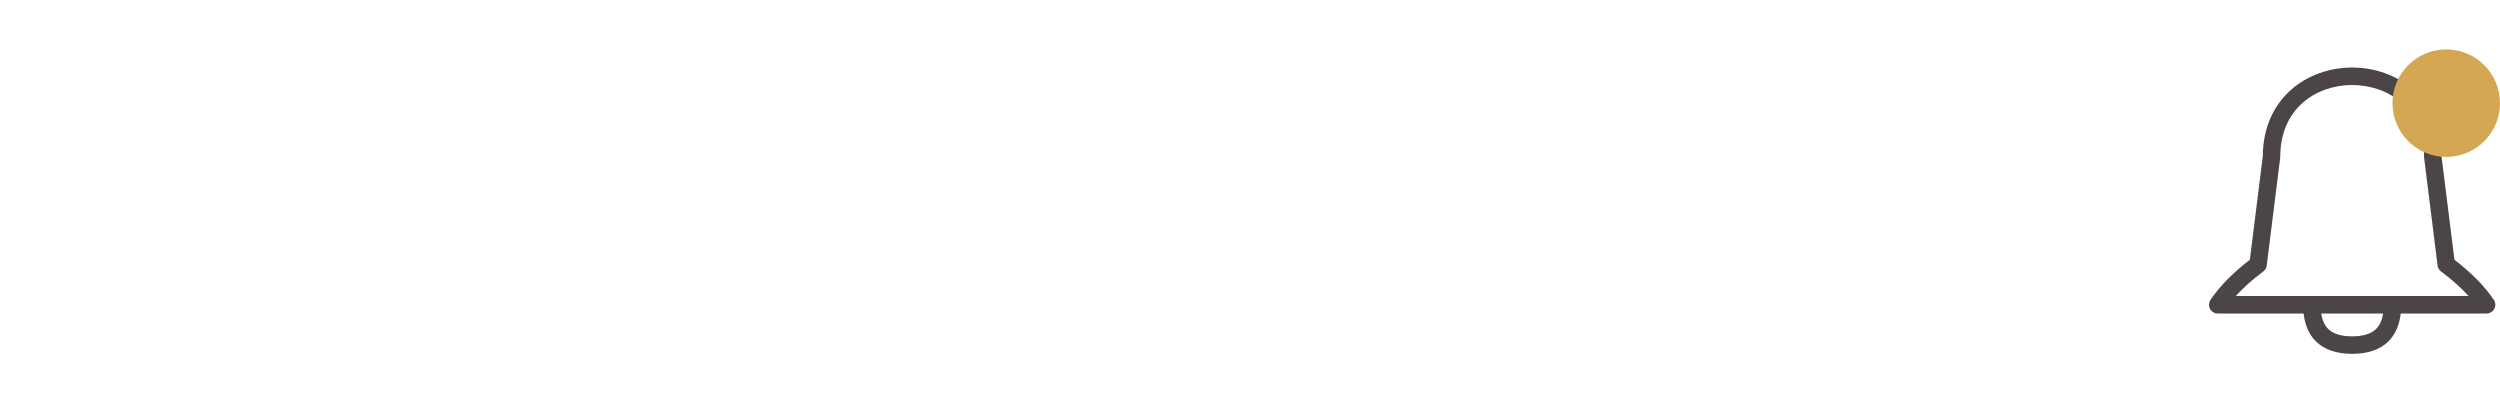
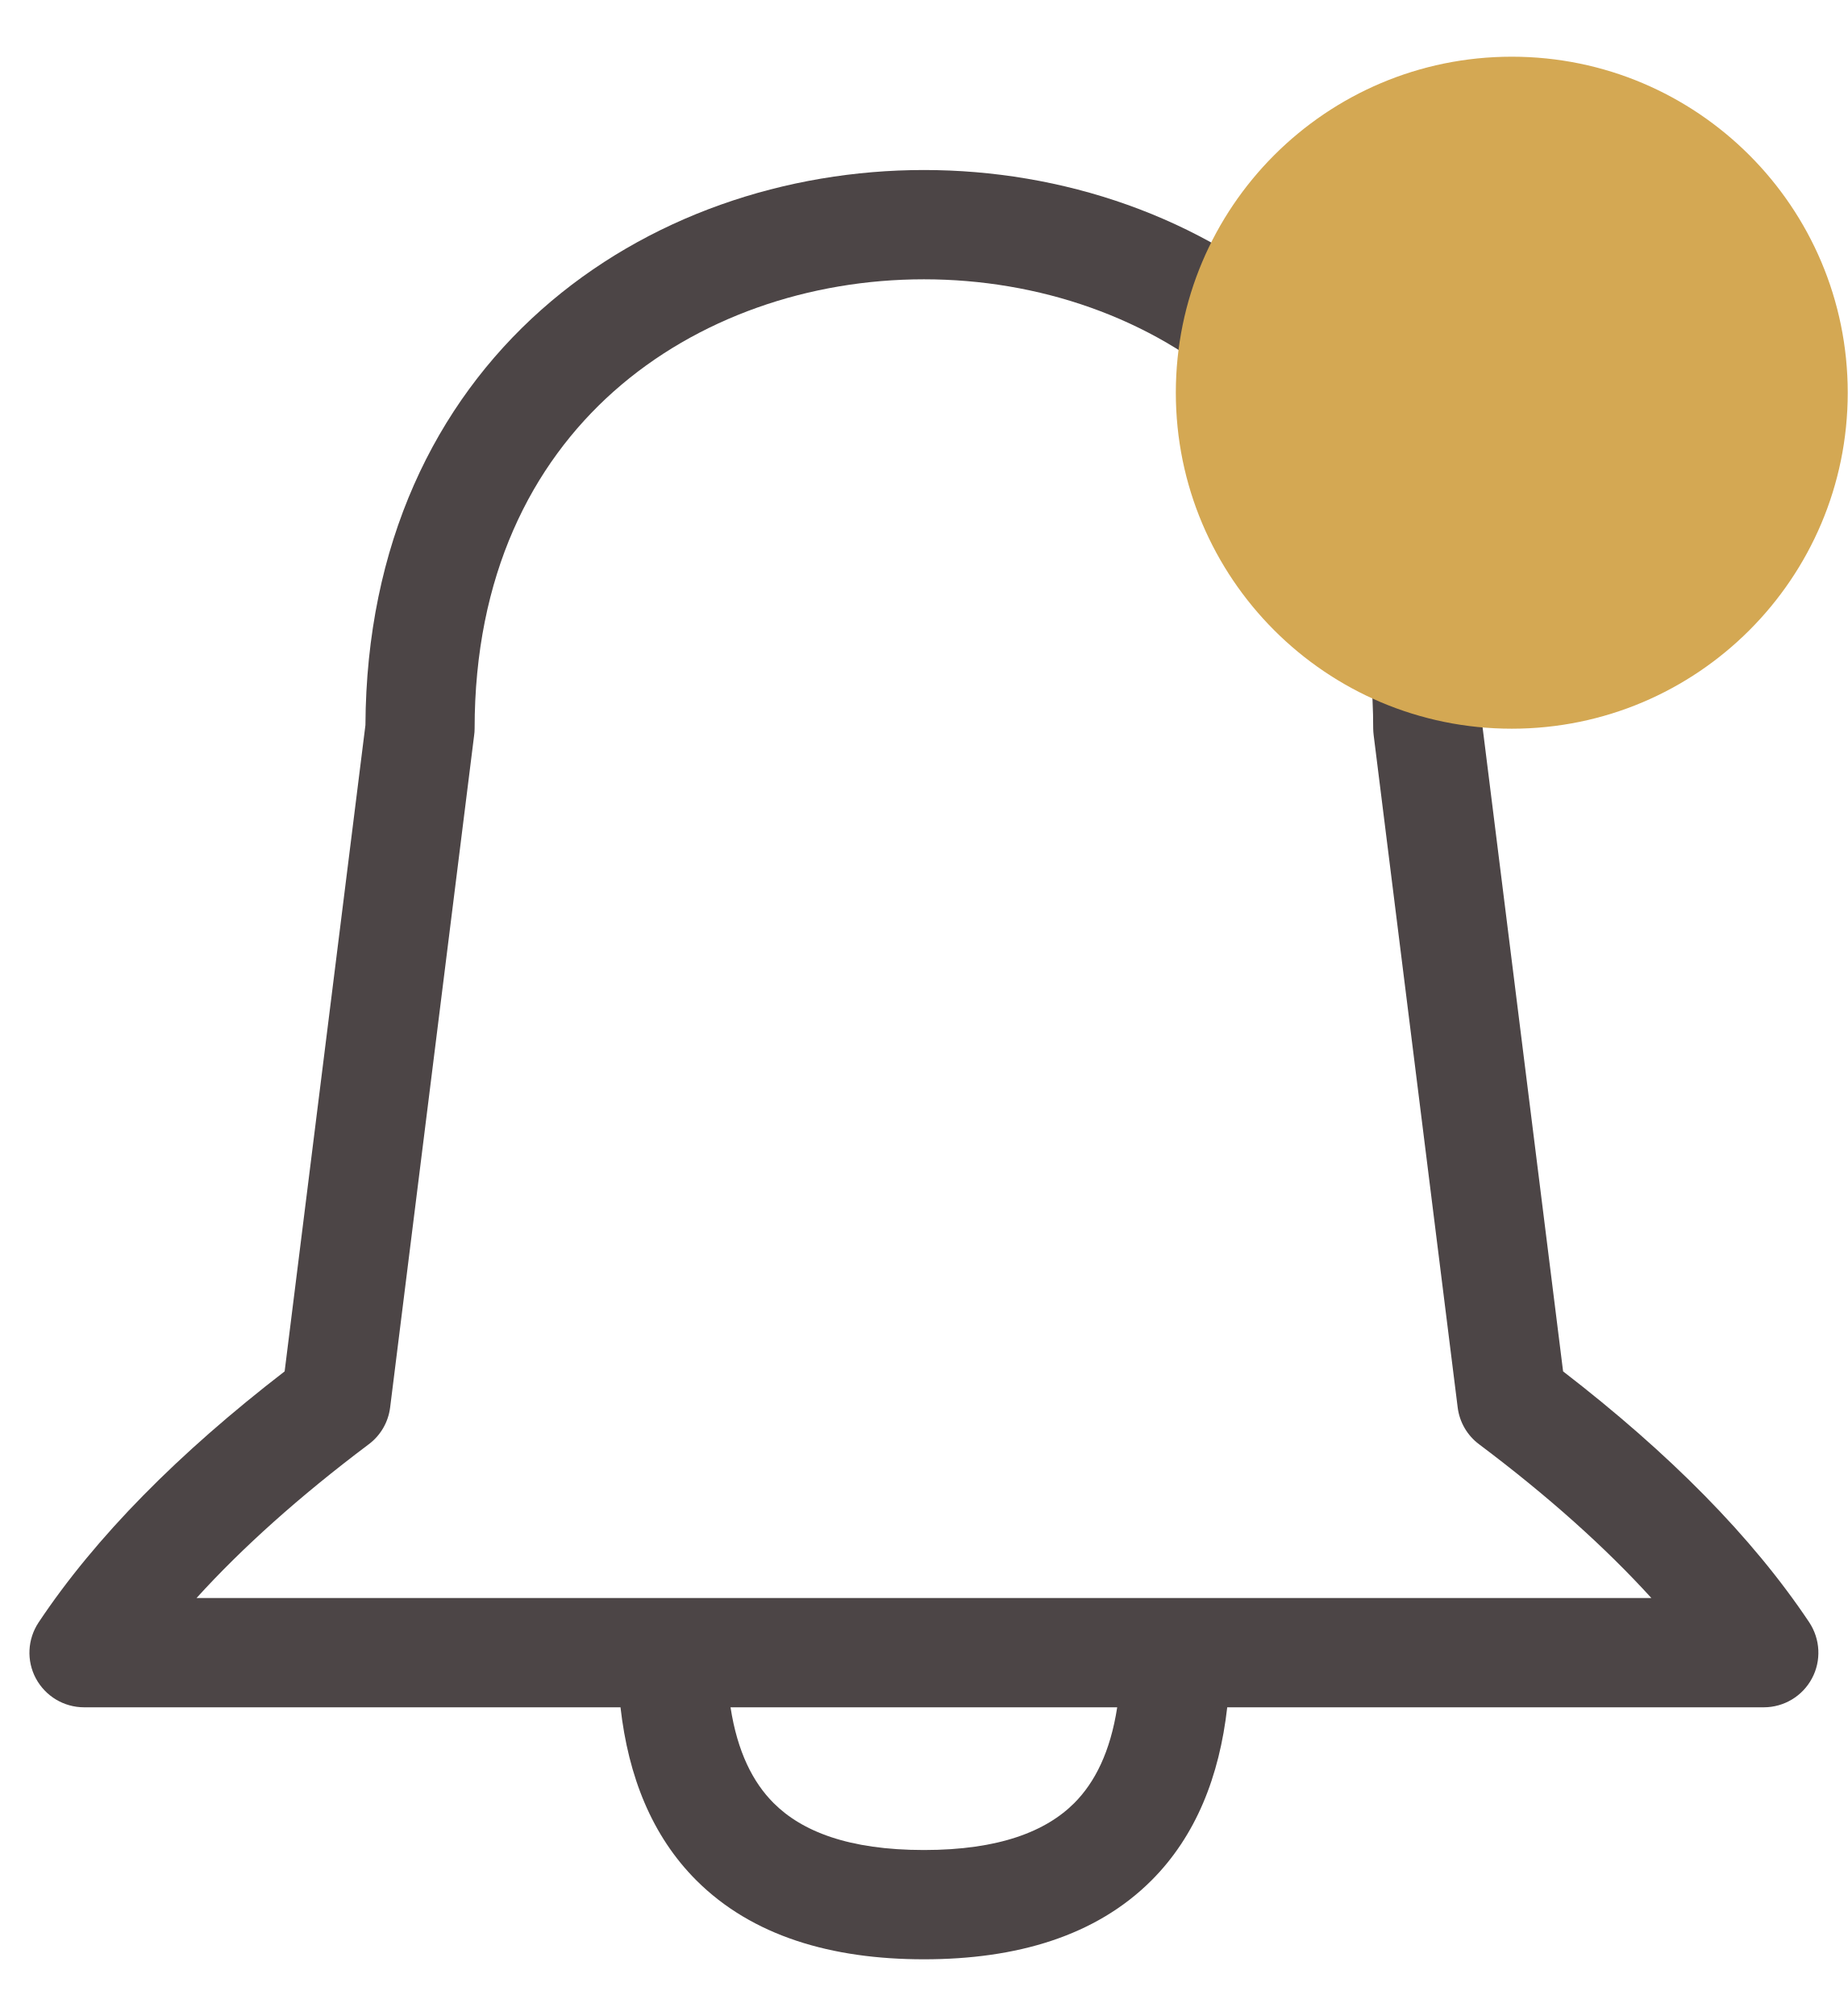
- <svg xmlns="http://www.w3.org/2000/svg" width="186" height="30" viewBox="0 0 186 30" fill="none">
+ <svg xmlns="http://www.w3.org/2000/svg" width="22" height="24" viewBox="164 3 22 24" fill="none">
  <path fill-rule="evenodd" clip-rule="evenodd" d="M175.001 5.024C176.639 5.024 178.299 5.571 179.557 6.689C180.819 7.811 181.638 9.476 181.649 11.632L182.611 19.326C183.875 20.301 184.861 21.294 185.542 22.314C185.674 22.514 185.687 22.77 185.574 22.981C185.461 23.193 185.24 23.325 185.001 23.325H178.612C178.519 24.147 178.24 24.855 177.711 25.385C177.046 26.05 176.101 26.325 175.001 26.325C173.901 26.325 172.956 26.049 172.291 25.385C171.761 24.855 171.481 24.147 171.388 23.325H165.001C164.761 23.325 164.541 23.193 164.427 22.981C164.314 22.77 164.327 22.514 164.46 22.314C165.14 21.294 166.126 20.3 167.389 19.326L168.351 11.632C168.362 9.476 169.182 7.811 170.444 6.689C171.703 5.571 173.362 5.024 175.001 5.024ZM172.698 23.325C172.78 23.856 172.965 24.219 173.211 24.465C173.546 24.8 174.101 25.024 175.001 25.024C175.9 25.024 176.456 24.8 176.791 24.465C177.036 24.219 177.22 23.856 177.302 23.325H172.698ZM175.001 6.325C173.639 6.325 172.299 6.779 171.307 7.66C170.328 8.531 169.651 9.851 169.651 11.675C169.651 11.702 169.649 11.729 169.645 11.756L168.645 19.756C168.623 19.931 168.531 20.089 168.39 20.194C167.565 20.814 166.884 21.425 166.34 22.024H183.662C183.117 21.425 182.437 20.814 181.611 20.194C181.47 20.089 181.378 19.931 181.356 19.756L180.356 11.756C180.353 11.729 180.35 11.702 180.35 11.675C180.35 9.851 179.673 8.531 178.694 7.66C177.703 6.779 176.362 6.325 175.001 6.325Z" fill="#4C4546" />
  <path d="M182 11.675C184.209 11.675 186 9.884 186 7.675C186 5.466 184.209 3.675 182 3.675C179.791 3.675 178 5.466 178 7.675C178 9.884 179.791 11.675 182 11.675Z" fill="#D4A853" />
</svg>
